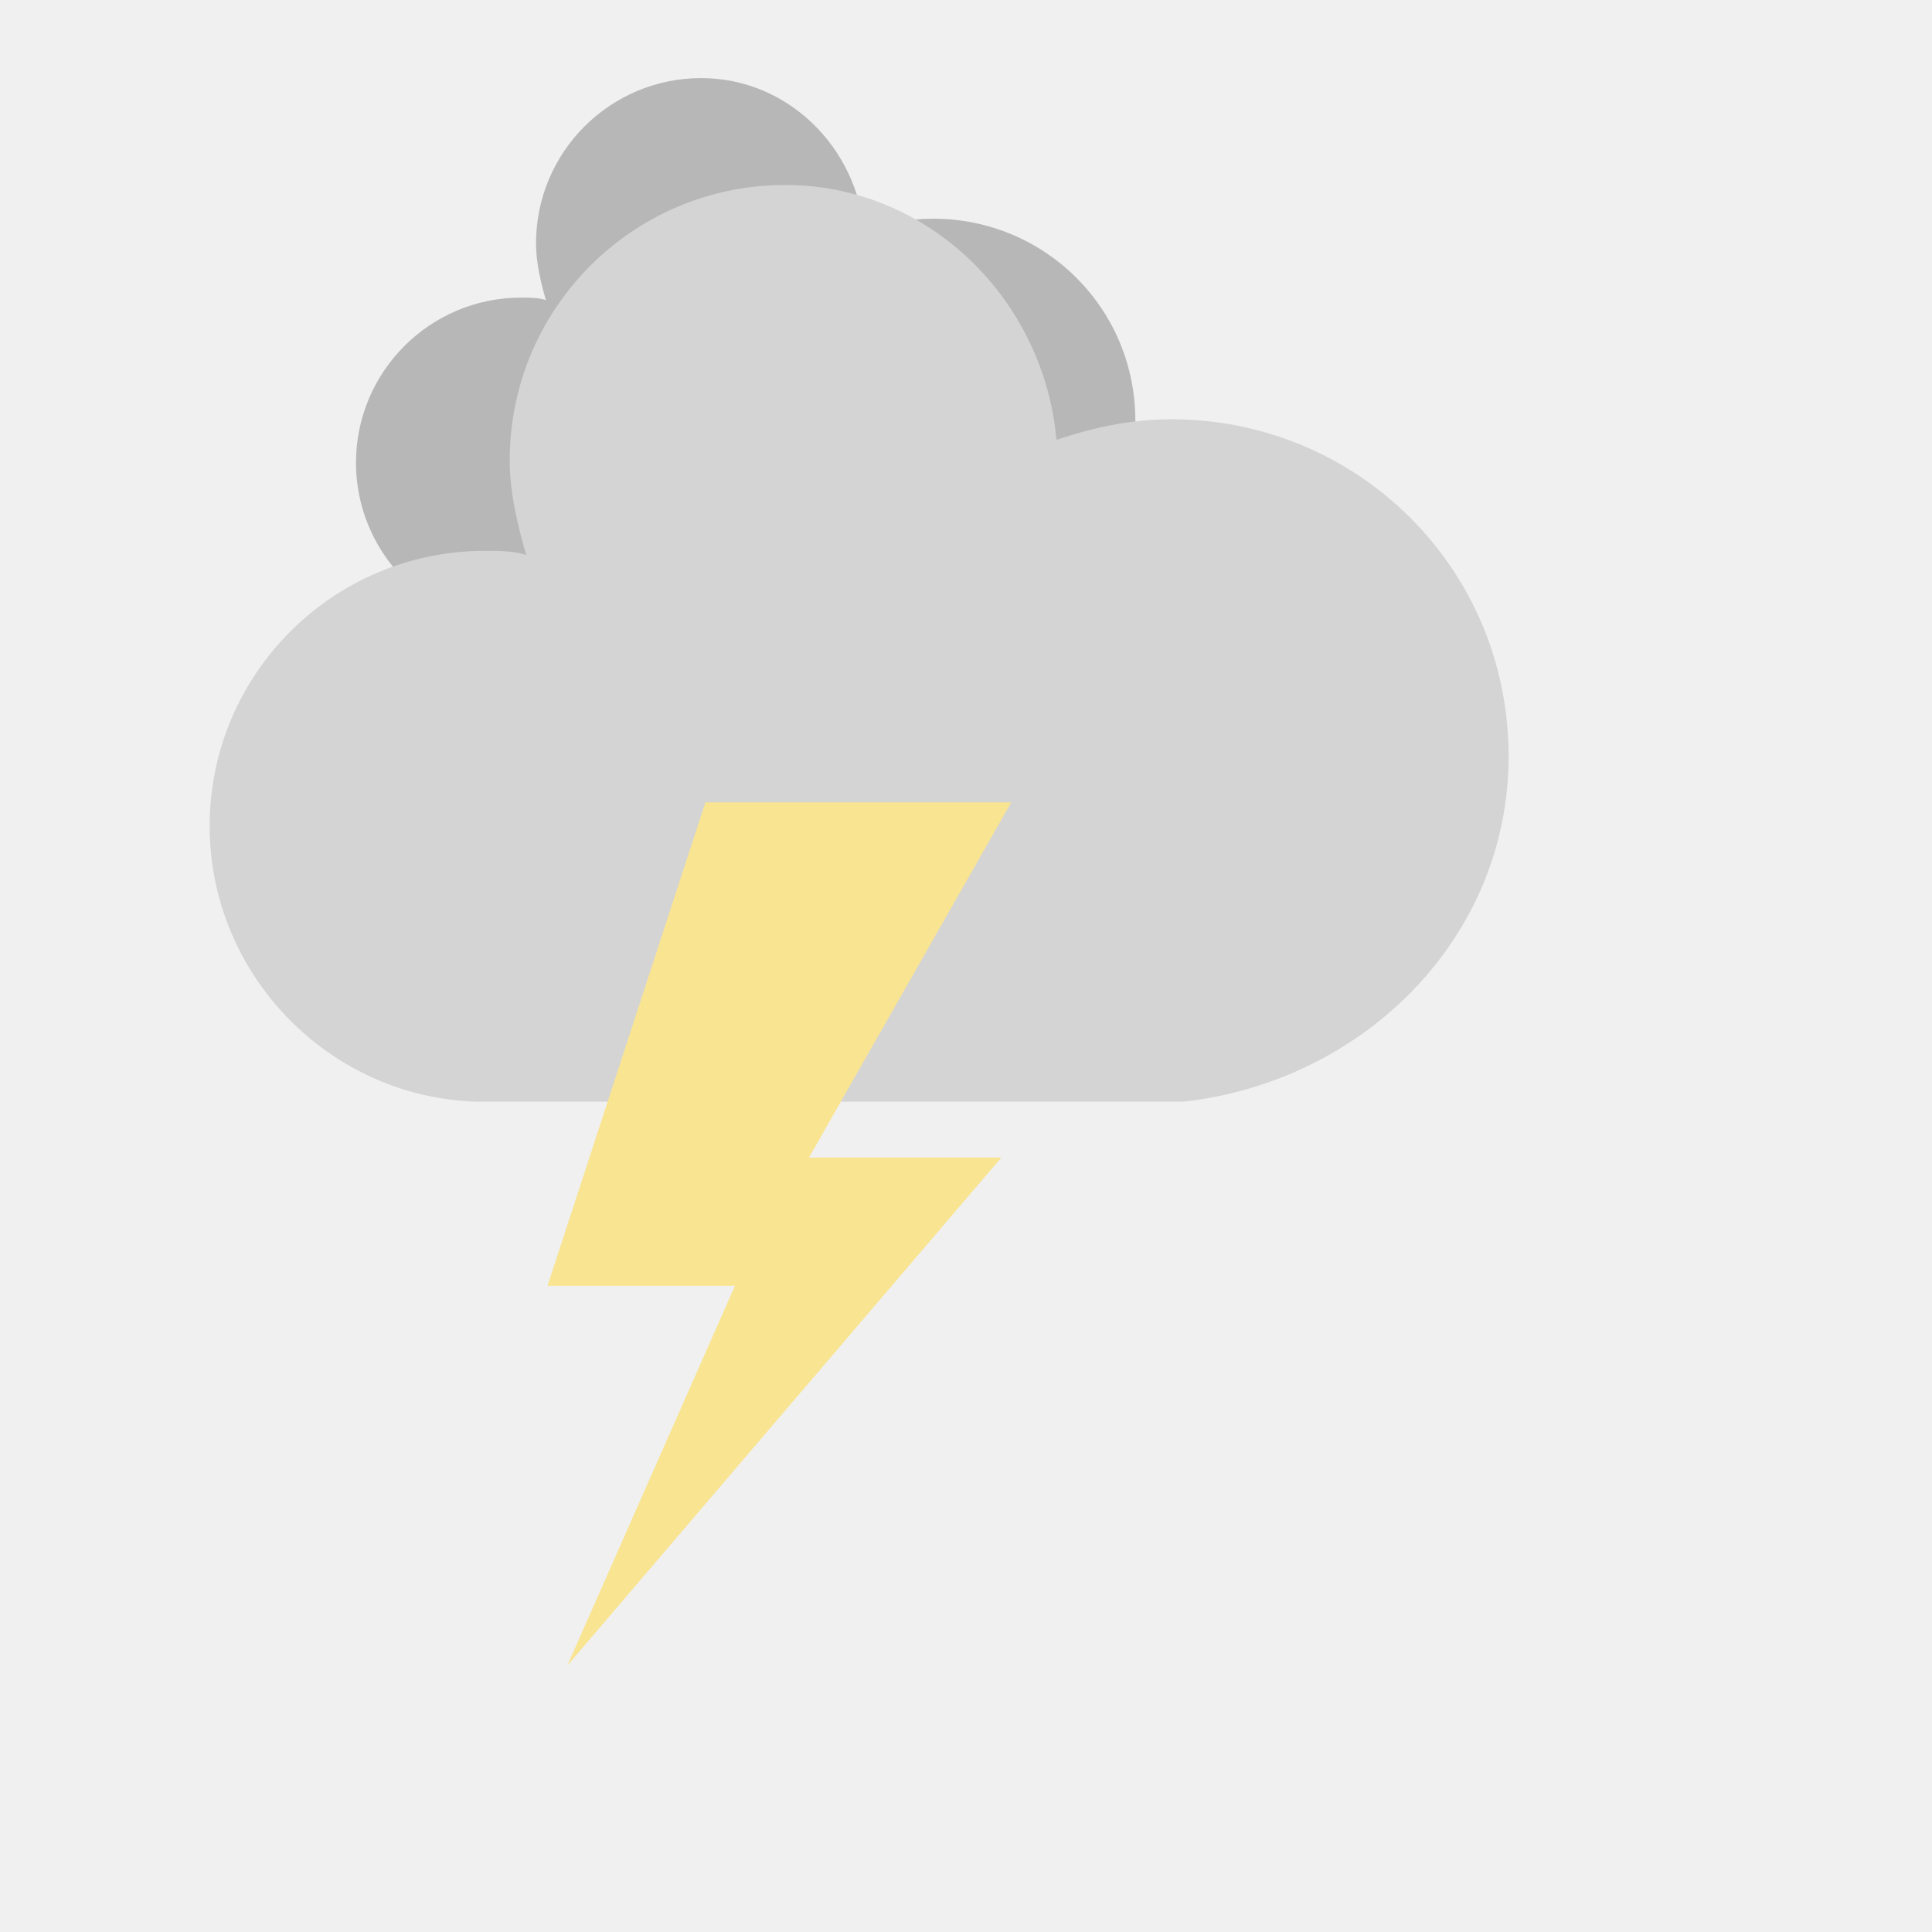
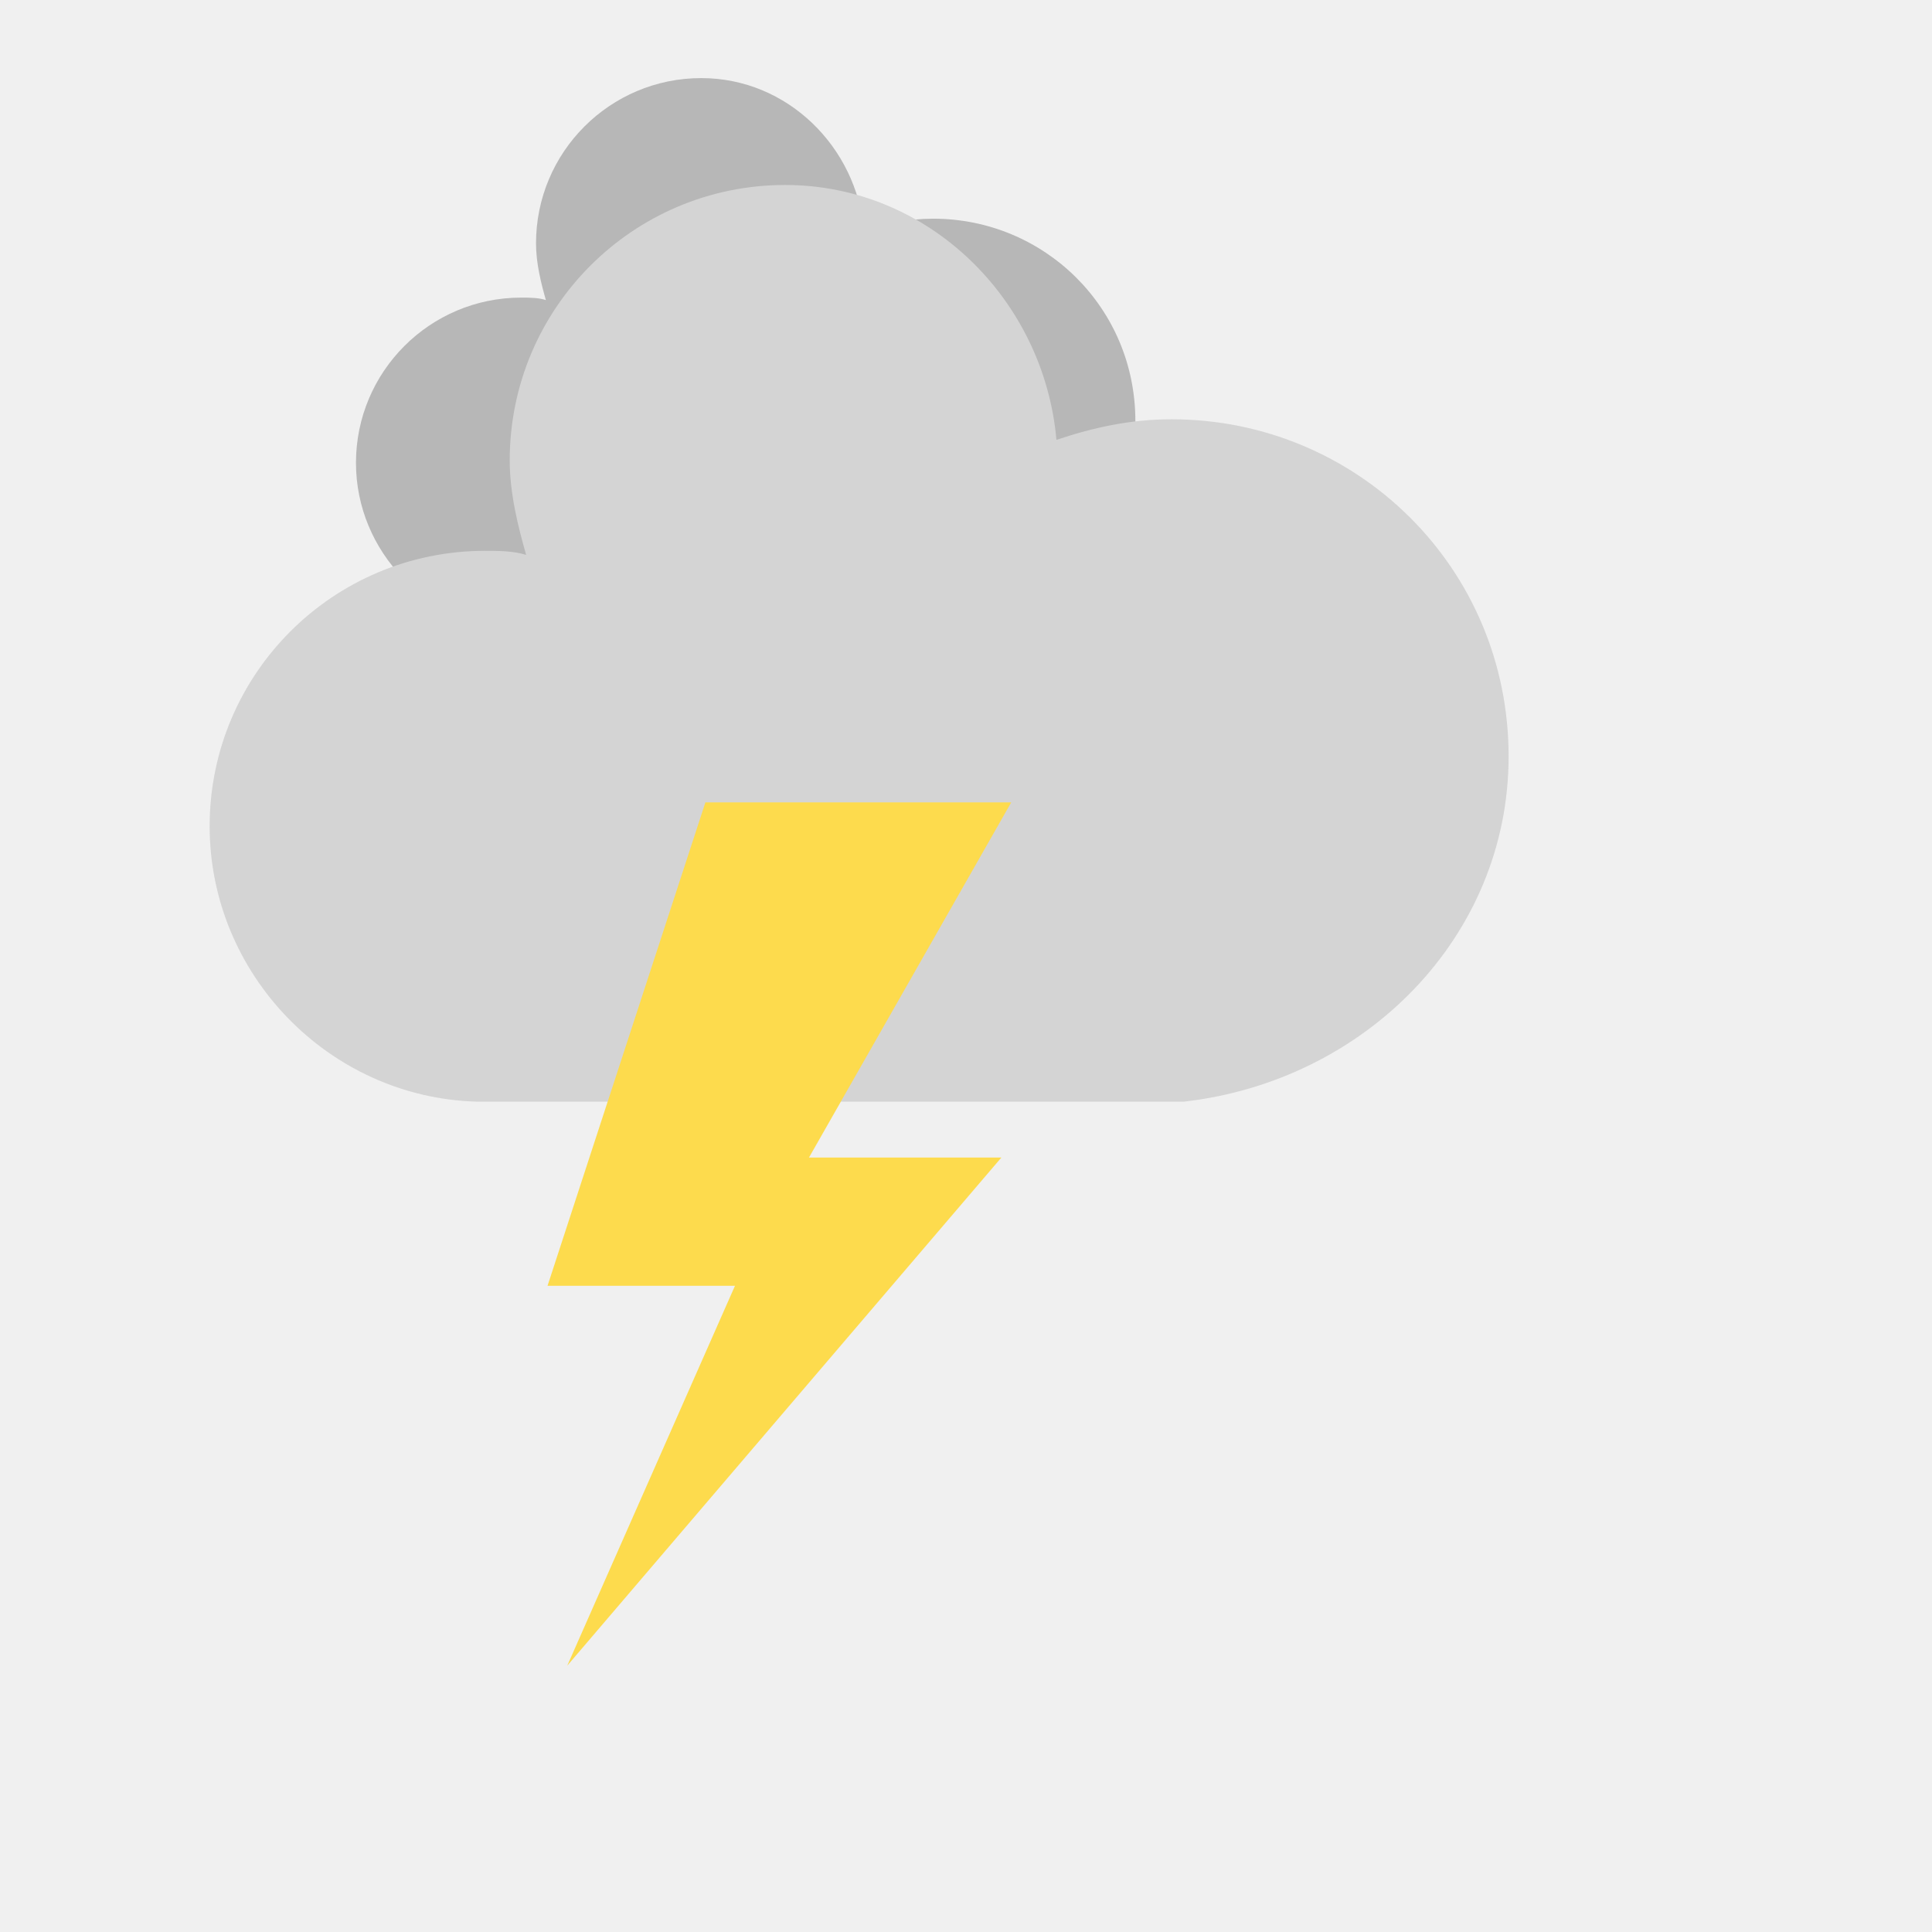
<svg xmlns="http://www.w3.org/2000/svg" version="1.1" width="47" height="47" viewbox="0 0 17 17">
  <defs>
    <filter id="blur" width="200%" height="200%">
      <feComponentTransfer>
        <feFuncA type="linear" slope="0.05" />
      </feComponentTransfer>
      <feMerge>
        <feMergeNode />
        <feMergeNode in="SourceGraphic" />
      </feMerge>
    </filter>
    <style type="text/css">
/* CLOUDS */
@keyframes am-weather-cloud-1 {
0% {
		-webkit-transform: translate(-5px,0px);
		-moz-transform: translate(-5px,0px);
		-ms-transform: translate(-5px,0px);
		transform: translate(-5px,0px);
	}
- 	10% {
- 		-webkit-transform: translate(8px,0px);
- 		-moz-transform: translate(8px,0px);
- 		-ms-transform: translate(8px,0px);
- 		transform: translate(8px,0px);
- 	}
- 	12% {
+ 	50% {
		-webkit-transform: translate(10px,0px);
		-moz-transform: translate(10px,0px);
		-ms-transform: translate(10px,0px);
		transform: translate(10px,0px);
- 	}
- 	22% {
- 		-webkit-transform: translate(-3px,0px);
- 		-moz-transform: translate(-3px,0px);
- 		-ms-transform: translate(-3px,0px);
- 		transform: translate(-3px,0px);
- 	}
- 	24% {
- 		-webkit-transform: translate(-5px,0px);
- 		-moz-transform: translate(-5px,0px);
- 		-ms-transform: translate(-5px,0px);
- 		transform: translate(-5px,0px);
	}
	100% {
		-webkit-transform: translate(-5px,0px);
		-moz-transform: translate(-5px,0px);
		-ms-transform: translate(-5px,0px);
		transform: translate(-5px,0px);
	}
}
.am-weather-cloud-1 {
	-webkit-animation-name: am-weather-cloud-1;
	-moz-animation-name: am-weather-cloud-1;
	animation-name: am-weather-cloud-1;
- 	-webkit-animation-duration: 21s;
- 	-moz-animation-duration: 21s;
- 	animation-duration: 21s;
+ 	-webkit-animation-duration: 10s;
+ 	-moz-animation-duration: 10s;
+ 	animation-duration: 10s;
	-webkit-animation-timing-function: linear;
	-moz-animation-timing-function: linear;
	animation-timing-function: linear;
	-webkit-animation-iteration-count: infinite;
	-moz-animation-iteration-count: infinite;
	animation-iteration-count: infinite;
}

/* STROKE */
@keyframes am-weather-stroke {
	0% {
		-webkit-transform: translate(0.0px,0.0px);
		-moz-transform: translate(0.0px,0.0px);
		-ms-transform: translate(0.0px,0.0px);
		transform: translate(0.0px,0.0px);
	}
	6% {
		-webkit-transform: translate(0.0px,0.0px);
		-moz-transform: translate(0.0px,0.0px);
		-ms-transform: translate(0.0px,0.0px);
		transform: translate(0.0px,0.0px);
	}
	7% {
		-webkit-transform: translate(0.4px,0.0px);
		-moz-transform: translate(0.4px,0.0px);
		-ms-transform: translate(0.4px,0.0px);
		transform: translate(0.4px,0.0px);
	}
	8% {
		-webkit-transform: translate(0.0px,0.0px);
		-moz-transform: translate(0.0px,0.0px);
		-ms-transform: translate(0.0px,0.0px);
		transform: translate(0.0px,0.0px);
	}
	9% {
		-webkit-transform: translate(-0.4px,0.0px);
		-moz-transform: translate(-0.4px,0.0px);
		-ms-transform: translate(-0.4px,0.0px);
		transform: translate(-0.4px,0.0px);
	}
	10% {
		-webkit-transform: translate(0.0px,0.0px);
		-moz-transform: translate(0.0px,0.0px);
		-ms-transform: translate(0.0px,0.0px);
		transform: translate(0.0px,0.0px);
	}
	11% {
- 		fill: #F9E491;
+ 		fill: #FDDB4E;
		-webkit-transform: translate(0.0px,0.0px);
		-moz-transform: translate(0.0px,0.0px);
		-ms-transform: translate(0.0px,0.0px);
		transform: translate(0.0px,0.0px);
	}
	12% {
		fill: white;
		-webkit-transform: translate(-1px,5.0px);
		-moz-transform: translate(-1px,5.0px);
		-ms-transform: translate(-1px,5.0px);
		transform: translate(-1px,5.0px);
	}
	13% {
- 		fill: #F9E491;
+ 		fill: #FDDB4E;
	}
	14% {
		-webkit-transform: translate(0.0px,0.0px);
		-moz-transform: translate(0.0px,0.0px);
		-ms-transform: translate(0.0px,0.0px);
		transform: translate(0.0px,0.0px);
	}
	100% {
		-webkit-transform: translate(0.0px,0.0px);
		-moz-transform: translate(0.0px,0.0px);
		-ms-transform: translate(0.0px,0.0px);
		transform: translate(0.0px,0.0px);
	}
}
.am-weather-stroke {
	-webkit-animation-name: am-weather-stroke;
	-moz-animation-name: am-weather-stroke;
	animation-name: am-weather-stroke;
- 	-webkit-animation-duration: 21s;
- 	-moz-animation-duration: 21s;
- 	animation-duration: 21s;
+ 	-webkit-animation-duration: 15s;
+ 	-moz-animation-duration: 15s;
+ 	animation-duration: 15s;
	-webkit-animation-timing-function: linear;
	-moz-animation-timing-function: linear;
	animation-timing-function: linear;
	-webkit-animation-iteration-count: infinite;
	-moz-animation-iteration-count: infinite;
	animation-iteration-count: infinite;
}</style>
  </defs>
  <g filter="url(#blur)" id="thunder">
    <g transform="translate(9,-5)">
      <g class="am-weather-cloud-1">
        <path d="M47.7,35.4     c0-4.6-3.7-8.2-8.2-8.2c-1,0-1.9,0.2-2.8,0.5c-0.3-3.4-3.1-6.2-6.6-6.2c-3.7,0-6.7,3-6.7,6.7c0,0.8,0.2,1.6,0.4,2.3     c-0.3-0.1-0.7-0.1-1-0.1c-3.7,0-6.7,3-6.7,6.7c0,3.6,2.9,6.6,6.5,6.7l17.2,0C44.2,43.3,47.7,39.8,47.7,35.4z" fill="#b7b7b7" transform="translate(-10,-6), scale(0.6)" />
      </g>
      <g>
        <path d="M47.7,35.4     c0-4.6-3.7-8.2-8.2-8.2c-1,0-1.9,0.2-2.8,0.5c-0.3-3.4-3.1-6.2-6.6-6.2c-3.7,0-6.7,3-6.7,6.7c0,0.8,0.2,1.6,0.4,2.3     c-0.3-0.1-0.7-0.1-1-0.1c-3.7,0-6.7,3-6.7,6.7c0,3.6,2.9,6.6,6.5,6.7l17.2,0C44.2,43.3,47.7,39.8,47.7,35.4z" fill="#d4d4d4" transform="translate(-20,-12)" />
      </g>
      <g transform="translate(-9,28), scale(1.2)">
-         <polygon class="am-weather-stroke" fill="#F9E491" points="14.3,-2.9 20.5,-2.9 16.4,4.3 20.3,4.3 11.5,14.6 14.9,6.9 11.1,6.9" />
+         <polygon class="am-weather-stroke" fill="#FDDB4E" points="14.3,-2.9 20.5,-2.9 16.4,4.3 20.3,4.3 11.5,14.6 14.9,6.9 11.1,6.9" />
      </g>
    </g>
  </g>
</svg>
